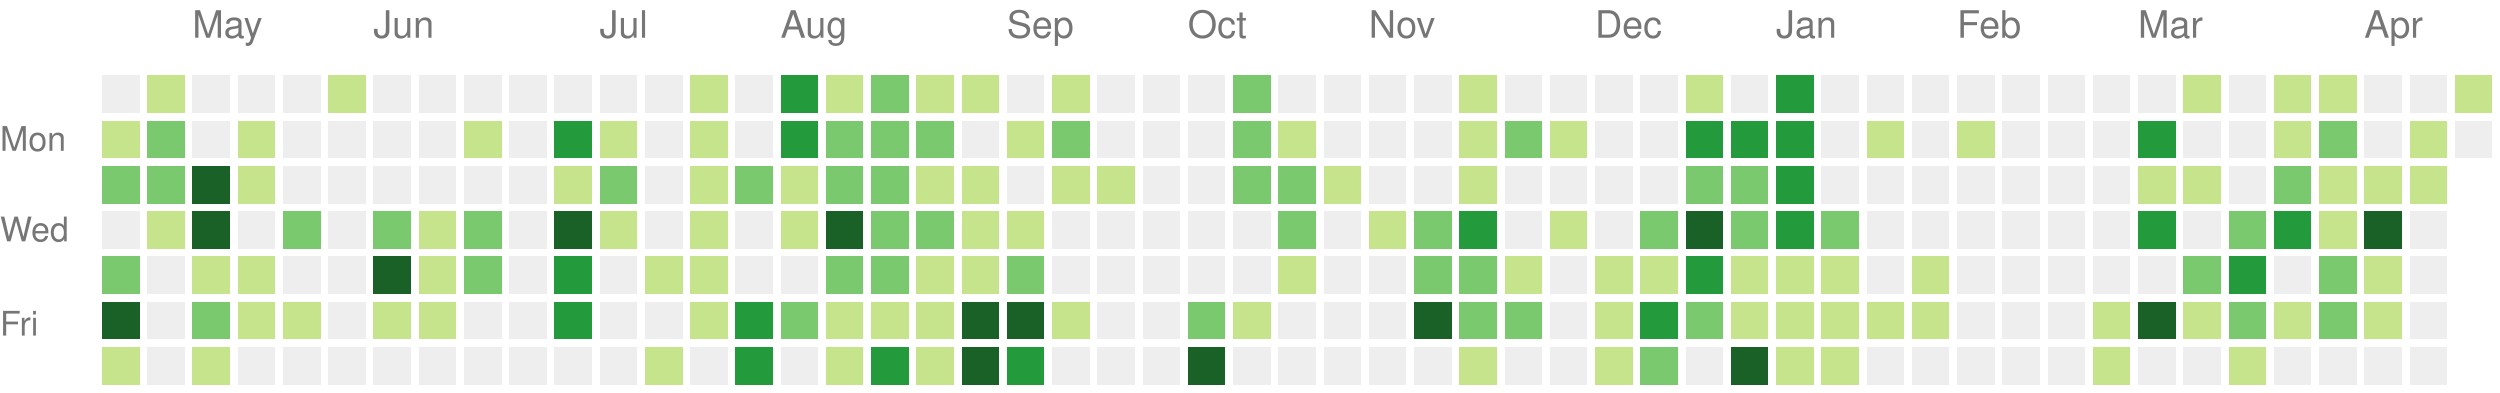
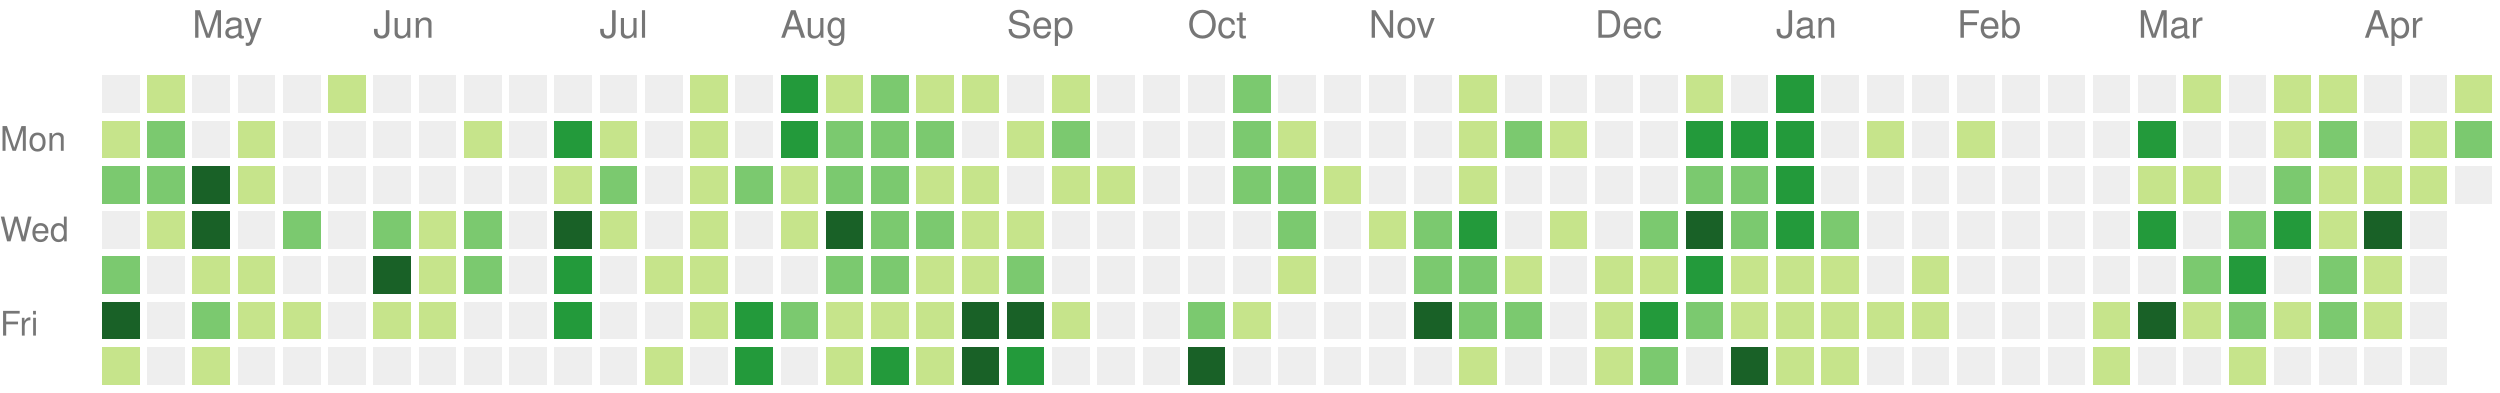
<svg xmlns="http://www.w3.org/2000/svg" version="1.1" width="663" height="104">
  <rect style="fill:#eeeeee;shape-rendering:crispedges;" data-score="0" data-date="2025-04-20" x="27" y="20" width="10" height="10" />
  <rect style="fill:#c6e48b;shape-rendering:crispedges;" data-score="1" data-date="2025-04-27" x="39" y="20" width="10" height="10" />
  <rect style="fill:#eeeeee;shape-rendering:crispedges;" data-score="0" data-date="2025-05-04" x="51" y="20" width="10" height="10" />
  <rect style="fill:#eeeeee;shape-rendering:crispedges;" data-score="0" data-date="2025-05-11" x="63" y="20" width="10" height="10" />
  <rect style="fill:#eeeeee;shape-rendering:crispedges;" data-score="0" data-date="2025-05-18" x="75" y="20" width="10" height="10" />
  <rect style="fill:#c6e48b;shape-rendering:crispedges;" data-score="1" data-date="2025-05-25" x="87" y="20" width="10" height="10" />
  <rect style="fill:#eeeeee;shape-rendering:crispedges;" data-score="0" data-date="2025-06-01" x="99" y="20" width="10" height="10" />
  <rect style="fill:#eeeeee;shape-rendering:crispedges;" data-score="0" data-date="2025-06-08" x="111" y="20" width="10" height="10" />
  <rect style="fill:#eeeeee;shape-rendering:crispedges;" data-score="0" data-date="2025-06-15" x="123" y="20" width="10" height="10" />
  <rect style="fill:#eeeeee;shape-rendering:crispedges;" data-score="0" data-date="2025-06-22" x="135" y="20" width="10" height="10" />
  <rect style="fill:#eeeeee;shape-rendering:crispedges;" data-score="0" data-date="2025-06-29" x="147" y="20" width="10" height="10" />
  <rect style="fill:#eeeeee;shape-rendering:crispedges;" data-score="0" data-date="2025-07-06" x="159" y="20" width="10" height="10" />
  <rect style="fill:#eeeeee;shape-rendering:crispedges;" data-score="0" data-date="2025-07-13" x="171" y="20" width="10" height="10" />
  <rect style="fill:#c6e48b;shape-rendering:crispedges;" data-score="1" data-date="2025-07-20" x="183" y="20" width="10" height="10" />
  <rect style="fill:#eeeeee;shape-rendering:crispedges;" data-score="0" data-date="2025-07-27" x="195" y="20" width="10" height="10" />
  <rect style="fill:#239a3b;shape-rendering:crispedges;" data-score="3" data-date="2025-08-03" x="207" y="20" width="10" height="10" />
  <rect style="fill:#c6e48b;shape-rendering:crispedges;" data-score="1" data-date="2025-08-10" x="219" y="20" width="10" height="10" />
  <rect style="fill:#7bc96f;shape-rendering:crispedges;" data-score="2" data-date="2025-08-17" x="231" y="20" width="10" height="10" />
  <rect style="fill:#c6e48b;shape-rendering:crispedges;" data-score="1" data-date="2025-08-24" x="243" y="20" width="10" height="10" />
  <rect style="fill:#c6e48b;shape-rendering:crispedges;" data-score="1" data-date="2025-08-31" x="255" y="20" width="10" height="10" />
  <rect style="fill:#eeeeee;shape-rendering:crispedges;" data-score="0" data-date="2025-09-07" x="267" y="20" width="10" height="10" />
  <rect style="fill:#c6e48b;shape-rendering:crispedges;" data-score="1" data-date="2025-09-14" x="279" y="20" width="10" height="10" />
  <rect style="fill:#eeeeee;shape-rendering:crispedges;" data-score="0" data-date="2025-09-21" x="291" y="20" width="10" height="10" />
  <rect style="fill:#eeeeee;shape-rendering:crispedges;" data-score="0" data-date="2025-09-28" x="303" y="20" width="10" height="10" />
  <rect style="fill:#eeeeee;shape-rendering:crispedges;" data-score="0" data-date="2025-10-05" x="315" y="20" width="10" height="10" />
  <rect style="fill:#7bc96f;shape-rendering:crispedges;" data-score="2" data-date="2025-10-12" x="327" y="20" width="10" height="10" />
  <rect style="fill:#eeeeee;shape-rendering:crispedges;" data-score="0" data-date="2025-10-19" x="339" y="20" width="10" height="10" />
  <rect style="fill:#eeeeee;shape-rendering:crispedges;" data-score="0" data-date="2025-10-26" x="351" y="20" width="10" height="10" />
  <rect style="fill:#eeeeee;shape-rendering:crispedges;" data-score="0" data-date="2025-11-02" x="363" y="20" width="10" height="10" />
  <rect style="fill:#eeeeee;shape-rendering:crispedges;" data-score="0" data-date="2025-11-09" x="375" y="20" width="10" height="10" />
  <rect style="fill:#c6e48b;shape-rendering:crispedges;" data-score="1" data-date="2025-11-16" x="387" y="20" width="10" height="10" />
  <rect style="fill:#eeeeee;shape-rendering:crispedges;" data-score="0" data-date="2025-11-23" x="399" y="20" width="10" height="10" />
  <rect style="fill:#eeeeee;shape-rendering:crispedges;" data-score="0" data-date="2025-11-30" x="411" y="20" width="10" height="10" />
  <rect style="fill:#eeeeee;shape-rendering:crispedges;" data-score="0" data-date="2025-12-07" x="423" y="20" width="10" height="10" />
  <rect style="fill:#eeeeee;shape-rendering:crispedges;" data-score="0" data-date="2025-12-14" x="435" y="20" width="10" height="10" />
  <rect style="fill:#c6e48b;shape-rendering:crispedges;" data-score="1" data-date="2025-12-21" x="447" y="20" width="10" height="10" />
  <rect style="fill:#eeeeee;shape-rendering:crispedges;" data-score="0" data-date="2025-12-28" x="459" y="20" width="10" height="10" />
  <rect style="fill:#239a3b;shape-rendering:crispedges;" data-score="3" data-date="2026-01-04" x="471" y="20" width="10" height="10" />
  <rect style="fill:#eeeeee;shape-rendering:crispedges;" data-score="0" data-date="2026-01-11" x="483" y="20" width="10" height="10" />
  <rect style="fill:#eeeeee;shape-rendering:crispedges;" data-score="0" data-date="2026-01-18" x="495" y="20" width="10" height="10" />
  <rect style="fill:#eeeeee;shape-rendering:crispedges;" data-score="0" data-date="2026-01-25" x="507" y="20" width="10" height="10" />
  <rect style="fill:#eeeeee;shape-rendering:crispedges;" data-score="0" data-date="2026-02-01" x="519" y="20" width="10" height="10" />
  <rect style="fill:#eeeeee;shape-rendering:crispedges;" data-score="0" data-date="2026-02-08" x="531" y="20" width="10" height="10" />
  <rect style="fill:#eeeeee;shape-rendering:crispedges;" data-score="0" data-date="2026-02-15" x="543" y="20" width="10" height="10" />
  <rect style="fill:#eeeeee;shape-rendering:crispedges;" data-score="0" data-date="2026-02-22" x="555" y="20" width="10" height="10" />
  <rect style="fill:#eeeeee;shape-rendering:crispedges;" data-score="0" data-date="2026-03-01" x="567" y="20" width="10" height="10" />
  <rect style="fill:#c6e48b;shape-rendering:crispedges;" data-score="1" data-date="2026-03-08" x="579" y="20" width="10" height="10" />
  <rect style="fill:#eeeeee;shape-rendering:crispedges;" data-score="0" data-date="2026-03-15" x="591" y="20" width="10" height="10" />
  <rect style="fill:#c6e48b;shape-rendering:crispedges;" data-score="1" data-date="2026-03-22" x="603" y="20" width="10" height="10" />
  <rect style="fill:#c6e48b;shape-rendering:crispedges;" data-score="1" data-date="2026-03-29" x="615" y="20" width="10" height="10" />
  <rect style="fill:#eeeeee;shape-rendering:crispedges;" data-score="0" data-date="2026-04-05" x="627" y="20" width="10" height="10" />
  <rect style="fill:#eeeeee;shape-rendering:crispedges;" data-score="0" data-date="2026-04-12" x="639" y="20" width="10" height="10" />
  <rect style="fill:#c6e48b;shape-rendering:crispedges;" data-score="1" data-date="2026-04-19" x="651" y="20" width="10" height="10" />
  <rect style="fill:#c6e48b;shape-rendering:crispedges;" data-score="1" data-date="2025-04-21" x="27" y="32" width="10" height="10" />
  <rect style="fill:#7bc96f;shape-rendering:crispedges;" data-score="2" data-date="2025-04-28" x="39" y="32" width="10" height="10" />
  <rect style="fill:#eeeeee;shape-rendering:crispedges;" data-score="0" data-date="2025-05-05" x="51" y="32" width="10" height="10" />
  <rect style="fill:#c6e48b;shape-rendering:crispedges;" data-score="1" data-date="2025-05-12" x="63" y="32" width="10" height="10" />
  <rect style="fill:#eeeeee;shape-rendering:crispedges;" data-score="0" data-date="2025-05-19" x="75" y="32" width="10" height="10" />
  <rect style="fill:#eeeeee;shape-rendering:crispedges;" data-score="0" data-date="2025-05-26" x="87" y="32" width="10" height="10" />
  <rect style="fill:#eeeeee;shape-rendering:crispedges;" data-score="0" data-date="2025-06-02" x="99" y="32" width="10" height="10" />
  <rect style="fill:#eeeeee;shape-rendering:crispedges;" data-score="0" data-date="2025-06-09" x="111" y="32" width="10" height="10" />
  <rect style="fill:#c6e48b;shape-rendering:crispedges;" data-score="1" data-date="2025-06-16" x="123" y="32" width="10" height="10" />
  <rect style="fill:#eeeeee;shape-rendering:crispedges;" data-score="0" data-date="2025-06-23" x="135" y="32" width="10" height="10" />
  <rect style="fill:#239a3b;shape-rendering:crispedges;" data-score="3" data-date="2025-06-30" x="147" y="32" width="10" height="10" />
  <rect style="fill:#c6e48b;shape-rendering:crispedges;" data-score="1" data-date="2025-07-07" x="159" y="32" width="10" height="10" />
  <rect style="fill:#eeeeee;shape-rendering:crispedges;" data-score="0" data-date="2025-07-14" x="171" y="32" width="10" height="10" />
  <rect style="fill:#c6e48b;shape-rendering:crispedges;" data-score="1" data-date="2025-07-21" x="183" y="32" width="10" height="10" />
  <rect style="fill:#eeeeee;shape-rendering:crispedges;" data-score="0" data-date="2025-07-28" x="195" y="32" width="10" height="10" />
  <rect style="fill:#239a3b;shape-rendering:crispedges;" data-score="3" data-date="2025-08-04" x="207" y="32" width="10" height="10" />
  <rect style="fill:#7bc96f;shape-rendering:crispedges;" data-score="2" data-date="2025-08-11" x="219" y="32" width="10" height="10" />
  <rect style="fill:#7bc96f;shape-rendering:crispedges;" data-score="2" data-date="2025-08-18" x="231" y="32" width="10" height="10" />
  <rect style="fill:#7bc96f;shape-rendering:crispedges;" data-score="2" data-date="2025-08-25" x="243" y="32" width="10" height="10" />
  <rect style="fill:#eeeeee;shape-rendering:crispedges;" data-score="0" data-date="2025-09-01" x="255" y="32" width="10" height="10" />
  <rect style="fill:#c6e48b;shape-rendering:crispedges;" data-score="1" data-date="2025-09-08" x="267" y="32" width="10" height="10" />
  <rect style="fill:#7bc96f;shape-rendering:crispedges;" data-score="2" data-date="2025-09-15" x="279" y="32" width="10" height="10" />
  <rect style="fill:#eeeeee;shape-rendering:crispedges;" data-score="0" data-date="2025-09-22" x="291" y="32" width="10" height="10" />
  <rect style="fill:#eeeeee;shape-rendering:crispedges;" data-score="0" data-date="2025-09-29" x="303" y="32" width="10" height="10" />
  <rect style="fill:#eeeeee;shape-rendering:crispedges;" data-score="0" data-date="2025-10-06" x="315" y="32" width="10" height="10" />
  <rect style="fill:#7bc96f;shape-rendering:crispedges;" data-score="2" data-date="2025-10-13" x="327" y="32" width="10" height="10" />
  <rect style="fill:#c6e48b;shape-rendering:crispedges;" data-score="1" data-date="2025-10-20" x="339" y="32" width="10" height="10" />
  <rect style="fill:#eeeeee;shape-rendering:crispedges;" data-score="0" data-date="2025-10-27" x="351" y="32" width="10" height="10" />
  <rect style="fill:#eeeeee;shape-rendering:crispedges;" data-score="0" data-date="2025-11-03" x="363" y="32" width="10" height="10" />
  <rect style="fill:#eeeeee;shape-rendering:crispedges;" data-score="0" data-date="2025-11-10" x="375" y="32" width="10" height="10" />
  <rect style="fill:#c6e48b;shape-rendering:crispedges;" data-score="1" data-date="2025-11-17" x="387" y="32" width="10" height="10" />
  <rect style="fill:#7bc96f;shape-rendering:crispedges;" data-score="2" data-date="2025-11-24" x="399" y="32" width="10" height="10" />
  <rect style="fill:#c6e48b;shape-rendering:crispedges;" data-score="1" data-date="2025-12-01" x="411" y="32" width="10" height="10" />
  <rect style="fill:#eeeeee;shape-rendering:crispedges;" data-score="0" data-date="2025-12-08" x="423" y="32" width="10" height="10" />
  <rect style="fill:#eeeeee;shape-rendering:crispedges;" data-score="0" data-date="2025-12-15" x="435" y="32" width="10" height="10" />
  <rect style="fill:#239a3b;shape-rendering:crispedges;" data-score="3" data-date="2025-12-22" x="447" y="32" width="10" height="10" />
  <rect style="fill:#239a3b;shape-rendering:crispedges;" data-score="3" data-date="2025-12-29" x="459" y="32" width="10" height="10" />
  <rect style="fill:#239a3b;shape-rendering:crispedges;" data-score="3" data-date="2026-01-05" x="471" y="32" width="10" height="10" />
  <rect style="fill:#eeeeee;shape-rendering:crispedges;" data-score="0" data-date="2026-01-12" x="483" y="32" width="10" height="10" />
  <rect style="fill:#c6e48b;shape-rendering:crispedges;" data-score="1" data-date="2026-01-19" x="495" y="32" width="10" height="10" />
  <rect style="fill:#eeeeee;shape-rendering:crispedges;" data-score="0" data-date="2026-01-26" x="507" y="32" width="10" height="10" />
  <rect style="fill:#c6e48b;shape-rendering:crispedges;" data-score="1" data-date="2026-02-02" x="519" y="32" width="10" height="10" />
  <rect style="fill:#eeeeee;shape-rendering:crispedges;" data-score="0" data-date="2026-02-09" x="531" y="32" width="10" height="10" />
  <rect style="fill:#eeeeee;shape-rendering:crispedges;" data-score="0" data-date="2026-02-16" x="543" y="32" width="10" height="10" />
  <rect style="fill:#eeeeee;shape-rendering:crispedges;" data-score="0" data-date="2026-02-23" x="555" y="32" width="10" height="10" />
  <rect style="fill:#239a3b;shape-rendering:crispedges;" data-score="3" data-date="2026-03-02" x="567" y="32" width="10" height="10" />
  <rect style="fill:#eeeeee;shape-rendering:crispedges;" data-score="0" data-date="2026-03-09" x="579" y="32" width="10" height="10" />
  <rect style="fill:#eeeeee;shape-rendering:crispedges;" data-score="0" data-date="2026-03-16" x="591" y="32" width="10" height="10" />
  <rect style="fill:#c6e48b;shape-rendering:crispedges;" data-score="1" data-date="2026-03-23" x="603" y="32" width="10" height="10" />
  <rect style="fill:#7bc96f;shape-rendering:crispedges;" data-score="2" data-date="2026-03-30" x="615" y="32" width="10" height="10" />
  <rect style="fill:#eeeeee;shape-rendering:crispedges;" data-score="0" data-date="2026-04-06" x="627" y="32" width="10" height="10" />
  <rect style="fill:#c6e48b;shape-rendering:crispedges;" data-score="1" data-date="2026-04-13" x="639" y="32" width="10" height="10" />
-   <rect style="fill:#eeeeee;shape-rendering:crispedges;" data-score="0" data-date="2026-04-20" x="651" y="32" width="10" height="10" />
+   <rect style="fill:#7bc96f;shape-rendering:crispedges;" data-score="2" data-date="2026-04-20" x="651" y="32" width="10" height="10" />
  <rect style="fill:#7bc96f;shape-rendering:crispedges;" data-score="2" data-date="2025-04-22" x="27" y="44" width="10" height="10" />
  <rect style="fill:#7bc96f;shape-rendering:crispedges;" data-score="2" data-date="2025-04-29" x="39" y="44" width="10" height="10" />
  <rect style="fill:#196127;shape-rendering:crispedges;" data-score="4" data-date="2025-05-06" x="51" y="44" width="10" height="10" />
  <rect style="fill:#c6e48b;shape-rendering:crispedges;" data-score="1" data-date="2025-05-13" x="63" y="44" width="10" height="10" />
  <rect style="fill:#eeeeee;shape-rendering:crispedges;" data-score="0" data-date="2025-05-20" x="75" y="44" width="10" height="10" />
  <rect style="fill:#eeeeee;shape-rendering:crispedges;" data-score="0" data-date="2025-05-27" x="87" y="44" width="10" height="10" />
  <rect style="fill:#eeeeee;shape-rendering:crispedges;" data-score="0" data-date="2025-06-03" x="99" y="44" width="10" height="10" />
  <rect style="fill:#eeeeee;shape-rendering:crispedges;" data-score="0" data-date="2025-06-10" x="111" y="44" width="10" height="10" />
  <rect style="fill:#eeeeee;shape-rendering:crispedges;" data-score="0" data-date="2025-06-17" x="123" y="44" width="10" height="10" />
  <rect style="fill:#eeeeee;shape-rendering:crispedges;" data-score="0" data-date="2025-06-24" x="135" y="44" width="10" height="10" />
  <rect style="fill:#c6e48b;shape-rendering:crispedges;" data-score="1" data-date="2025-07-01" x="147" y="44" width="10" height="10" />
  <rect style="fill:#7bc96f;shape-rendering:crispedges;" data-score="2" data-date="2025-07-08" x="159" y="44" width="10" height="10" />
  <rect style="fill:#eeeeee;shape-rendering:crispedges;" data-score="0" data-date="2025-07-15" x="171" y="44" width="10" height="10" />
  <rect style="fill:#c6e48b;shape-rendering:crispedges;" data-score="1" data-date="2025-07-22" x="183" y="44" width="10" height="10" />
  <rect style="fill:#7bc96f;shape-rendering:crispedges;" data-score="2" data-date="2025-07-29" x="195" y="44" width="10" height="10" />
  <rect style="fill:#c6e48b;shape-rendering:crispedges;" data-score="1" data-date="2025-08-05" x="207" y="44" width="10" height="10" />
  <rect style="fill:#7bc96f;shape-rendering:crispedges;" data-score="2" data-date="2025-08-12" x="219" y="44" width="10" height="10" />
  <rect style="fill:#7bc96f;shape-rendering:crispedges;" data-score="2" data-date="2025-08-19" x="231" y="44" width="10" height="10" />
  <rect style="fill:#c6e48b;shape-rendering:crispedges;" data-score="1" data-date="2025-08-26" x="243" y="44" width="10" height="10" />
  <rect style="fill:#c6e48b;shape-rendering:crispedges;" data-score="1" data-date="2025-09-02" x="255" y="44" width="10" height="10" />
  <rect style="fill:#eeeeee;shape-rendering:crispedges;" data-score="0" data-date="2025-09-09" x="267" y="44" width="10" height="10" />
  <rect style="fill:#c6e48b;shape-rendering:crispedges;" data-score="1" data-date="2025-09-16" x="279" y="44" width="10" height="10" />
  <rect style="fill:#c6e48b;shape-rendering:crispedges;" data-score="1" data-date="2025-09-23" x="291" y="44" width="10" height="10" />
  <rect style="fill:#eeeeee;shape-rendering:crispedges;" data-score="0" data-date="2025-09-30" x="303" y="44" width="10" height="10" />
  <rect style="fill:#eeeeee;shape-rendering:crispedges;" data-score="0" data-date="2025-10-07" x="315" y="44" width="10" height="10" />
  <rect style="fill:#7bc96f;shape-rendering:crispedges;" data-score="2" data-date="2025-10-14" x="327" y="44" width="10" height="10" />
  <rect style="fill:#7bc96f;shape-rendering:crispedges;" data-score="2" data-date="2025-10-21" x="339" y="44" width="10" height="10" />
  <rect style="fill:#c6e48b;shape-rendering:crispedges;" data-score="1" data-date="2025-10-28" x="351" y="44" width="10" height="10" />
  <rect style="fill:#eeeeee;shape-rendering:crispedges;" data-score="0" data-date="2025-11-04" x="363" y="44" width="10" height="10" />
  <rect style="fill:#eeeeee;shape-rendering:crispedges;" data-score="0" data-date="2025-11-11" x="375" y="44" width="10" height="10" />
  <rect style="fill:#c6e48b;shape-rendering:crispedges;" data-score="1" data-date="2025-11-18" x="387" y="44" width="10" height="10" />
  <rect style="fill:#eeeeee;shape-rendering:crispedges;" data-score="0" data-date="2025-11-25" x="399" y="44" width="10" height="10" />
  <rect style="fill:#eeeeee;shape-rendering:crispedges;" data-score="0" data-date="2025-12-02" x="411" y="44" width="10" height="10" />
  <rect style="fill:#eeeeee;shape-rendering:crispedges;" data-score="0" data-date="2025-12-09" x="423" y="44" width="10" height="10" />
  <rect style="fill:#eeeeee;shape-rendering:crispedges;" data-score="0" data-date="2025-12-16" x="435" y="44" width="10" height="10" />
  <rect style="fill:#7bc96f;shape-rendering:crispedges;" data-score="2" data-date="2025-12-23" x="447" y="44" width="10" height="10" />
  <rect style="fill:#7bc96f;shape-rendering:crispedges;" data-score="2" data-date="2025-12-30" x="459" y="44" width="10" height="10" />
  <rect style="fill:#239a3b;shape-rendering:crispedges;" data-score="3" data-date="2026-01-06" x="471" y="44" width="10" height="10" />
  <rect style="fill:#eeeeee;shape-rendering:crispedges;" data-score="0" data-date="2026-01-13" x="483" y="44" width="10" height="10" />
  <rect style="fill:#eeeeee;shape-rendering:crispedges;" data-score="0" data-date="2026-01-20" x="495" y="44" width="10" height="10" />
  <rect style="fill:#eeeeee;shape-rendering:crispedges;" data-score="0" data-date="2026-01-27" x="507" y="44" width="10" height="10" />
  <rect style="fill:#eeeeee;shape-rendering:crispedges;" data-score="0" data-date="2026-02-03" x="519" y="44" width="10" height="10" />
  <rect style="fill:#eeeeee;shape-rendering:crispedges;" data-score="0" data-date="2026-02-10" x="531" y="44" width="10" height="10" />
  <rect style="fill:#eeeeee;shape-rendering:crispedges;" data-score="0" data-date="2026-02-17" x="543" y="44" width="10" height="10" />
  <rect style="fill:#eeeeee;shape-rendering:crispedges;" data-score="0" data-date="2026-02-24" x="555" y="44" width="10" height="10" />
  <rect style="fill:#c6e48b;shape-rendering:crispedges;" data-score="1" data-date="2026-03-03" x="567" y="44" width="10" height="10" />
  <rect style="fill:#c6e48b;shape-rendering:crispedges;" data-score="1" data-date="2026-03-10" x="579" y="44" width="10" height="10" />
  <rect style="fill:#eeeeee;shape-rendering:crispedges;" data-score="0" data-date="2026-03-17" x="591" y="44" width="10" height="10" />
  <rect style="fill:#7bc96f;shape-rendering:crispedges;" data-score="2" data-date="2026-03-24" x="603" y="44" width="10" height="10" />
  <rect style="fill:#c6e48b;shape-rendering:crispedges;" data-score="1" data-date="2026-03-31" x="615" y="44" width="10" height="10" />
  <rect style="fill:#c6e48b;shape-rendering:crispedges;" data-score="1" data-date="2026-04-07" x="627" y="44" width="10" height="10" />
  <rect style="fill:#c6e48b;shape-rendering:crispedges;" data-score="1" data-date="2026-04-14" x="639" y="44" width="10" height="10" />
+   <rect style="fill:#eeeeee;shape-rendering:crispedges;" data-score="0" data-date="2026-04-21" x="651" y="44" width="10" height="10" />
  <rect style="fill:#eeeeee;shape-rendering:crispedges;" data-score="0" data-date="2025-04-23" x="27" y="56" width="10" height="10" />
  <rect style="fill:#c6e48b;shape-rendering:crispedges;" data-score="1" data-date="2025-04-30" x="39" y="56" width="10" height="10" />
  <rect style="fill:#196127;shape-rendering:crispedges;" data-score="4" data-date="2025-05-07" x="51" y="56" width="10" height="10" />
  <rect style="fill:#eeeeee;shape-rendering:crispedges;" data-score="0" data-date="2025-05-14" x="63" y="56" width="10" height="10" />
  <rect style="fill:#7bc96f;shape-rendering:crispedges;" data-score="2" data-date="2025-05-21" x="75" y="56" width="10" height="10" />
  <rect style="fill:#eeeeee;shape-rendering:crispedges;" data-score="0" data-date="2025-05-28" x="87" y="56" width="10" height="10" />
  <rect style="fill:#7bc96f;shape-rendering:crispedges;" data-score="2" data-date="2025-06-04" x="99" y="56" width="10" height="10" />
  <rect style="fill:#c6e48b;shape-rendering:crispedges;" data-score="1" data-date="2025-06-11" x="111" y="56" width="10" height="10" />
  <rect style="fill:#7bc96f;shape-rendering:crispedges;" data-score="2" data-date="2025-06-18" x="123" y="56" width="10" height="10" />
  <rect style="fill:#eeeeee;shape-rendering:crispedges;" data-score="0" data-date="2025-06-25" x="135" y="56" width="10" height="10" />
  <rect style="fill:#196127;shape-rendering:crispedges;" data-score="4" data-date="2025-07-02" x="147" y="56" width="10" height="10" />
  <rect style="fill:#c6e48b;shape-rendering:crispedges;" data-score="1" data-date="2025-07-09" x="159" y="56" width="10" height="10" />
  <rect style="fill:#eeeeee;shape-rendering:crispedges;" data-score="0" data-date="2025-07-16" x="171" y="56" width="10" height="10" />
  <rect style="fill:#c6e48b;shape-rendering:crispedges;" data-score="1" data-date="2025-07-23" x="183" y="56" width="10" height="10" />
  <rect style="fill:#eeeeee;shape-rendering:crispedges;" data-score="0" data-date="2025-07-30" x="195" y="56" width="10" height="10" />
  <rect style="fill:#c6e48b;shape-rendering:crispedges;" data-score="1" data-date="2025-08-06" x="207" y="56" width="10" height="10" />
  <rect style="fill:#196127;shape-rendering:crispedges;" data-score="4" data-date="2025-08-13" x="219" y="56" width="10" height="10" />
  <rect style="fill:#7bc96f;shape-rendering:crispedges;" data-score="2" data-date="2025-08-20" x="231" y="56" width="10" height="10" />
  <rect style="fill:#7bc96f;shape-rendering:crispedges;" data-score="2" data-date="2025-08-27" x="243" y="56" width="10" height="10" />
  <rect style="fill:#c6e48b;shape-rendering:crispedges;" data-score="1" data-date="2025-09-03" x="255" y="56" width="10" height="10" />
  <rect style="fill:#c6e48b;shape-rendering:crispedges;" data-score="1" data-date="2025-09-10" x="267" y="56" width="10" height="10" />
  <rect style="fill:#eeeeee;shape-rendering:crispedges;" data-score="0" data-date="2025-09-17" x="279" y="56" width="10" height="10" />
  <rect style="fill:#eeeeee;shape-rendering:crispedges;" data-score="0" data-date="2025-09-24" x="291" y="56" width="10" height="10" />
  <rect style="fill:#eeeeee;shape-rendering:crispedges;" data-score="0" data-date="2025-10-01" x="303" y="56" width="10" height="10" />
  <rect style="fill:#eeeeee;shape-rendering:crispedges;" data-score="0" data-date="2025-10-08" x="315" y="56" width="10" height="10" />
  <rect style="fill:#eeeeee;shape-rendering:crispedges;" data-score="0" data-date="2025-10-15" x="327" y="56" width="10" height="10" />
  <rect style="fill:#7bc96f;shape-rendering:crispedges;" data-score="2" data-date="2025-10-22" x="339" y="56" width="10" height="10" />
  <rect style="fill:#eeeeee;shape-rendering:crispedges;" data-score="0" data-date="2025-10-29" x="351" y="56" width="10" height="10" />
  <rect style="fill:#c6e48b;shape-rendering:crispedges;" data-score="1" data-date="2025-11-05" x="363" y="56" width="10" height="10" />
  <rect style="fill:#7bc96f;shape-rendering:crispedges;" data-score="2" data-date="2025-11-12" x="375" y="56" width="10" height="10" />
  <rect style="fill:#239a3b;shape-rendering:crispedges;" data-score="3" data-date="2025-11-19" x="387" y="56" width="10" height="10" />
  <rect style="fill:#eeeeee;shape-rendering:crispedges;" data-score="0" data-date="2025-11-26" x="399" y="56" width="10" height="10" />
  <rect style="fill:#c6e48b;shape-rendering:crispedges;" data-score="1" data-date="2025-12-03" x="411" y="56" width="10" height="10" />
  <rect style="fill:#eeeeee;shape-rendering:crispedges;" data-score="0" data-date="2025-12-10" x="423" y="56" width="10" height="10" />
  <rect style="fill:#7bc96f;shape-rendering:crispedges;" data-score="2" data-date="2025-12-17" x="435" y="56" width="10" height="10" />
  <rect style="fill:#196127;shape-rendering:crispedges;" data-score="4" data-date="2025-12-24" x="447" y="56" width="10" height="10" />
  <rect style="fill:#7bc96f;shape-rendering:crispedges;" data-score="2" data-date="2025-12-31" x="459" y="56" width="10" height="10" />
  <rect style="fill:#239a3b;shape-rendering:crispedges;" data-score="3" data-date="2026-01-07" x="471" y="56" width="10" height="10" />
  <rect style="fill:#7bc96f;shape-rendering:crispedges;" data-score="2" data-date="2026-01-14" x="483" y="56" width="10" height="10" />
  <rect style="fill:#eeeeee;shape-rendering:crispedges;" data-score="0" data-date="2026-01-21" x="495" y="56" width="10" height="10" />
  <rect style="fill:#eeeeee;shape-rendering:crispedges;" data-score="0" data-date="2026-01-28" x="507" y="56" width="10" height="10" />
  <rect style="fill:#eeeeee;shape-rendering:crispedges;" data-score="0" data-date="2026-02-04" x="519" y="56" width="10" height="10" />
  <rect style="fill:#eeeeee;shape-rendering:crispedges;" data-score="0" data-date="2026-02-11" x="531" y="56" width="10" height="10" />
  <rect style="fill:#eeeeee;shape-rendering:crispedges;" data-score="0" data-date="2026-02-18" x="543" y="56" width="10" height="10" />
  <rect style="fill:#eeeeee;shape-rendering:crispedges;" data-score="0" data-date="2026-02-25" x="555" y="56" width="10" height="10" />
  <rect style="fill:#239a3b;shape-rendering:crispedges;" data-score="3" data-date="2026-03-04" x="567" y="56" width="10" height="10" />
  <rect style="fill:#eeeeee;shape-rendering:crispedges;" data-score="0" data-date="2026-03-11" x="579" y="56" width="10" height="10" />
  <rect style="fill:#7bc96f;shape-rendering:crispedges;" data-score="2" data-date="2026-03-18" x="591" y="56" width="10" height="10" />
  <rect style="fill:#239a3b;shape-rendering:crispedges;" data-score="3" data-date="2026-03-25" x="603" y="56" width="10" height="10" />
  <rect style="fill:#c6e48b;shape-rendering:crispedges;" data-score="1" data-date="2026-04-01" x="615" y="56" width="10" height="10" />
  <rect style="fill:#196127;shape-rendering:crispedges;" data-score="4" data-date="2026-04-08" x="627" y="56" width="10" height="10" />
  <rect style="fill:#eeeeee;shape-rendering:crispedges;" data-score="0" data-date="2026-04-15" x="639" y="56" width="10" height="10" />
  <rect style="fill:#7bc96f;shape-rendering:crispedges;" data-score="2" data-date="2025-04-24" x="27" y="68" width="10" height="10" />
  <rect style="fill:#eeeeee;shape-rendering:crispedges;" data-score="0" data-date="2025-05-01" x="39" y="68" width="10" height="10" />
  <rect style="fill:#c6e48b;shape-rendering:crispedges;" data-score="1" data-date="2025-05-08" x="51" y="68" width="10" height="10" />
  <rect style="fill:#c6e48b;shape-rendering:crispedges;" data-score="1" data-date="2025-05-15" x="63" y="68" width="10" height="10" />
  <rect style="fill:#eeeeee;shape-rendering:crispedges;" data-score="0" data-date="2025-05-22" x="75" y="68" width="10" height="10" />
  <rect style="fill:#eeeeee;shape-rendering:crispedges;" data-score="0" data-date="2025-05-29" x="87" y="68" width="10" height="10" />
  <rect style="fill:#196127;shape-rendering:crispedges;" data-score="4" data-date="2025-06-05" x="99" y="68" width="10" height="10" />
  <rect style="fill:#c6e48b;shape-rendering:crispedges;" data-score="1" data-date="2025-06-12" x="111" y="68" width="10" height="10" />
  <rect style="fill:#7bc96f;shape-rendering:crispedges;" data-score="2" data-date="2025-06-19" x="123" y="68" width="10" height="10" />
  <rect style="fill:#eeeeee;shape-rendering:crispedges;" data-score="0" data-date="2025-06-26" x="135" y="68" width="10" height="10" />
  <rect style="fill:#239a3b;shape-rendering:crispedges;" data-score="3" data-date="2025-07-03" x="147" y="68" width="10" height="10" />
  <rect style="fill:#eeeeee;shape-rendering:crispedges;" data-score="0" data-date="2025-07-10" x="159" y="68" width="10" height="10" />
  <rect style="fill:#c6e48b;shape-rendering:crispedges;" data-score="1" data-date="2025-07-17" x="171" y="68" width="10" height="10" />
  <rect style="fill:#c6e48b;shape-rendering:crispedges;" data-score="1" data-date="2025-07-24" x="183" y="68" width="10" height="10" />
  <rect style="fill:#eeeeee;shape-rendering:crispedges;" data-score="0" data-date="2025-07-31" x="195" y="68" width="10" height="10" />
  <rect style="fill:#eeeeee;shape-rendering:crispedges;" data-score="0" data-date="2025-08-07" x="207" y="68" width="10" height="10" />
  <rect style="fill:#7bc96f;shape-rendering:crispedges;" data-score="2" data-date="2025-08-14" x="219" y="68" width="10" height="10" />
  <rect style="fill:#7bc96f;shape-rendering:crispedges;" data-score="2" data-date="2025-08-21" x="231" y="68" width="10" height="10" />
  <rect style="fill:#c6e48b;shape-rendering:crispedges;" data-score="1" data-date="2025-08-28" x="243" y="68" width="10" height="10" />
  <rect style="fill:#c6e48b;shape-rendering:crispedges;" data-score="1" data-date="2025-09-04" x="255" y="68" width="10" height="10" />
  <rect style="fill:#7bc96f;shape-rendering:crispedges;" data-score="2" data-date="2025-09-11" x="267" y="68" width="10" height="10" />
  <rect style="fill:#eeeeee;shape-rendering:crispedges;" data-score="0" data-date="2025-09-18" x="279" y="68" width="10" height="10" />
  <rect style="fill:#eeeeee;shape-rendering:crispedges;" data-score="0" data-date="2025-09-25" x="291" y="68" width="10" height="10" />
  <rect style="fill:#eeeeee;shape-rendering:crispedges;" data-score="0" data-date="2025-10-02" x="303" y="68" width="10" height="10" />
  <rect style="fill:#eeeeee;shape-rendering:crispedges;" data-score="0" data-date="2025-10-09" x="315" y="68" width="10" height="10" />
  <rect style="fill:#eeeeee;shape-rendering:crispedges;" data-score="0" data-date="2025-10-16" x="327" y="68" width="10" height="10" />
  <rect style="fill:#c6e48b;shape-rendering:crispedges;" data-score="1" data-date="2025-10-23" x="339" y="68" width="10" height="10" />
  <rect style="fill:#eeeeee;shape-rendering:crispedges;" data-score="0" data-date="2025-10-30" x="351" y="68" width="10" height="10" />
  <rect style="fill:#eeeeee;shape-rendering:crispedges;" data-score="0" data-date="2025-11-06" x="363" y="68" width="10" height="10" />
  <rect style="fill:#7bc96f;shape-rendering:crispedges;" data-score="2" data-date="2025-11-13" x="375" y="68" width="10" height="10" />
  <rect style="fill:#7bc96f;shape-rendering:crispedges;" data-score="2" data-date="2025-11-20" x="387" y="68" width="10" height="10" />
  <rect style="fill:#c6e48b;shape-rendering:crispedges;" data-score="1" data-date="2025-11-27" x="399" y="68" width="10" height="10" />
  <rect style="fill:#eeeeee;shape-rendering:crispedges;" data-score="0" data-date="2025-12-04" x="411" y="68" width="10" height="10" />
  <rect style="fill:#c6e48b;shape-rendering:crispedges;" data-score="1" data-date="2025-12-11" x="423" y="68" width="10" height="10" />
  <rect style="fill:#c6e48b;shape-rendering:crispedges;" data-score="1" data-date="2025-12-18" x="435" y="68" width="10" height="10" />
  <rect style="fill:#239a3b;shape-rendering:crispedges;" data-score="3" data-date="2025-12-25" x="447" y="68" width="10" height="10" />
  <rect style="fill:#c6e48b;shape-rendering:crispedges;" data-score="1" data-date="2026-01-01" x="459" y="68" width="10" height="10" />
  <rect style="fill:#c6e48b;shape-rendering:crispedges;" data-score="1" data-date="2026-01-08" x="471" y="68" width="10" height="10" />
  <rect style="fill:#c6e48b;shape-rendering:crispedges;" data-score="1" data-date="2026-01-15" x="483" y="68" width="10" height="10" />
  <rect style="fill:#eeeeee;shape-rendering:crispedges;" data-score="0" data-date="2026-01-22" x="495" y="68" width="10" height="10" />
  <rect style="fill:#c6e48b;shape-rendering:crispedges;" data-score="1" data-date="2026-01-29" x="507" y="68" width="10" height="10" />
  <rect style="fill:#eeeeee;shape-rendering:crispedges;" data-score="0" data-date="2026-02-05" x="519" y="68" width="10" height="10" />
  <rect style="fill:#eeeeee;shape-rendering:crispedges;" data-score="0" data-date="2026-02-12" x="531" y="68" width="10" height="10" />
  <rect style="fill:#eeeeee;shape-rendering:crispedges;" data-score="0" data-date="2026-02-19" x="543" y="68" width="10" height="10" />
  <rect style="fill:#eeeeee;shape-rendering:crispedges;" data-score="0" data-date="2026-02-26" x="555" y="68" width="10" height="10" />
  <rect style="fill:#eeeeee;shape-rendering:crispedges;" data-score="0" data-date="2026-03-05" x="567" y="68" width="10" height="10" />
  <rect style="fill:#7bc96f;shape-rendering:crispedges;" data-score="2" data-date="2026-03-12" x="579" y="68" width="10" height="10" />
  <rect style="fill:#239a3b;shape-rendering:crispedges;" data-score="3" data-date="2026-03-19" x="591" y="68" width="10" height="10" />
  <rect style="fill:#eeeeee;shape-rendering:crispedges;" data-score="0" data-date="2026-03-26" x="603" y="68" width="10" height="10" />
  <rect style="fill:#7bc96f;shape-rendering:crispedges;" data-score="2" data-date="2026-04-02" x="615" y="68" width="10" height="10" />
  <rect style="fill:#c6e48b;shape-rendering:crispedges;" data-score="1" data-date="2026-04-09" x="627" y="68" width="10" height="10" />
  <rect style="fill:#eeeeee;shape-rendering:crispedges;" data-score="0" data-date="2026-04-16" x="639" y="68" width="10" height="10" />
  <rect style="fill:#196127;shape-rendering:crispedges;" data-score="4" data-date="2025-04-25" x="27" y="80" width="10" height="10" />
  <rect style="fill:#eeeeee;shape-rendering:crispedges;" data-score="0" data-date="2025-05-02" x="39" y="80" width="10" height="10" />
  <rect style="fill:#7bc96f;shape-rendering:crispedges;" data-score="2" data-date="2025-05-09" x="51" y="80" width="10" height="10" />
  <rect style="fill:#c6e48b;shape-rendering:crispedges;" data-score="1" data-date="2025-05-16" x="63" y="80" width="10" height="10" />
  <rect style="fill:#c6e48b;shape-rendering:crispedges;" data-score="1" data-date="2025-05-23" x="75" y="80" width="10" height="10" />
  <rect style="fill:#eeeeee;shape-rendering:crispedges;" data-score="0" data-date="2025-05-30" x="87" y="80" width="10" height="10" />
  <rect style="fill:#c6e48b;shape-rendering:crispedges;" data-score="1" data-date="2025-06-06" x="99" y="80" width="10" height="10" />
  <rect style="fill:#c6e48b;shape-rendering:crispedges;" data-score="1" data-date="2025-06-13" x="111" y="80" width="10" height="10" />
  <rect style="fill:#eeeeee;shape-rendering:crispedges;" data-score="0" data-date="2025-06-20" x="123" y="80" width="10" height="10" />
  <rect style="fill:#eeeeee;shape-rendering:crispedges;" data-score="0" data-date="2025-06-27" x="135" y="80" width="10" height="10" />
  <rect style="fill:#239a3b;shape-rendering:crispedges;" data-score="3" data-date="2025-07-04" x="147" y="80" width="10" height="10" />
  <rect style="fill:#eeeeee;shape-rendering:crispedges;" data-score="0" data-date="2025-07-11" x="159" y="80" width="10" height="10" />
  <rect style="fill:#eeeeee;shape-rendering:crispedges;" data-score="0" data-date="2025-07-18" x="171" y="80" width="10" height="10" />
  <rect style="fill:#c6e48b;shape-rendering:crispedges;" data-score="1" data-date="2025-07-25" x="183" y="80" width="10" height="10" />
  <rect style="fill:#239a3b;shape-rendering:crispedges;" data-score="3" data-date="2025-08-01" x="195" y="80" width="10" height="10" />
  <rect style="fill:#7bc96f;shape-rendering:crispedges;" data-score="2" data-date="2025-08-08" x="207" y="80" width="10" height="10" />
  <rect style="fill:#c6e48b;shape-rendering:crispedges;" data-score="1" data-date="2025-08-15" x="219" y="80" width="10" height="10" />
  <rect style="fill:#c6e48b;shape-rendering:crispedges;" data-score="1" data-date="2025-08-22" x="231" y="80" width="10" height="10" />
  <rect style="fill:#c6e48b;shape-rendering:crispedges;" data-score="1" data-date="2025-08-29" x="243" y="80" width="10" height="10" />
  <rect style="fill:#196127;shape-rendering:crispedges;" data-score="4" data-date="2025-09-05" x="255" y="80" width="10" height="10" />
  <rect style="fill:#196127;shape-rendering:crispedges;" data-score="4" data-date="2025-09-12" x="267" y="80" width="10" height="10" />
  <rect style="fill:#c6e48b;shape-rendering:crispedges;" data-score="1" data-date="2025-09-19" x="279" y="80" width="10" height="10" />
  <rect style="fill:#eeeeee;shape-rendering:crispedges;" data-score="0" data-date="2025-09-26" x="291" y="80" width="10" height="10" />
  <rect style="fill:#eeeeee;shape-rendering:crispedges;" data-score="0" data-date="2025-10-03" x="303" y="80" width="10" height="10" />
  <rect style="fill:#7bc96f;shape-rendering:crispedges;" data-score="2" data-date="2025-10-10" x="315" y="80" width="10" height="10" />
  <rect style="fill:#c6e48b;shape-rendering:crispedges;" data-score="1" data-date="2025-10-17" x="327" y="80" width="10" height="10" />
  <rect style="fill:#eeeeee;shape-rendering:crispedges;" data-score="0" data-date="2025-10-24" x="339" y="80" width="10" height="10" />
  <rect style="fill:#eeeeee;shape-rendering:crispedges;" data-score="0" data-date="2025-10-31" x="351" y="80" width="10" height="10" />
  <rect style="fill:#eeeeee;shape-rendering:crispedges;" data-score="0" data-date="2025-11-07" x="363" y="80" width="10" height="10" />
  <rect style="fill:#196127;shape-rendering:crispedges;" data-score="4" data-date="2025-11-14" x="375" y="80" width="10" height="10" />
  <rect style="fill:#7bc96f;shape-rendering:crispedges;" data-score="2" data-date="2025-11-21" x="387" y="80" width="10" height="10" />
  <rect style="fill:#7bc96f;shape-rendering:crispedges;" data-score="2" data-date="2025-11-28" x="399" y="80" width="10" height="10" />
  <rect style="fill:#eeeeee;shape-rendering:crispedges;" data-score="0" data-date="2025-12-05" x="411" y="80" width="10" height="10" />
  <rect style="fill:#c6e48b;shape-rendering:crispedges;" data-score="1" data-date="2025-12-12" x="423" y="80" width="10" height="10" />
  <rect style="fill:#239a3b;shape-rendering:crispedges;" data-score="3" data-date="2025-12-19" x="435" y="80" width="10" height="10" />
  <rect style="fill:#7bc96f;shape-rendering:crispedges;" data-score="2" data-date="2025-12-26" x="447" y="80" width="10" height="10" />
  <rect style="fill:#c6e48b;shape-rendering:crispedges;" data-score="1" data-date="2026-01-02" x="459" y="80" width="10" height="10" />
  <rect style="fill:#c6e48b;shape-rendering:crispedges;" data-score="1" data-date="2026-01-09" x="471" y="80" width="10" height="10" />
  <rect style="fill:#c6e48b;shape-rendering:crispedges;" data-score="1" data-date="2026-01-16" x="483" y="80" width="10" height="10" />
  <rect style="fill:#c6e48b;shape-rendering:crispedges;" data-score="1" data-date="2026-01-23" x="495" y="80" width="10" height="10" />
  <rect style="fill:#c6e48b;shape-rendering:crispedges;" data-score="1" data-date="2026-01-30" x="507" y="80" width="10" height="10" />
  <rect style="fill:#eeeeee;shape-rendering:crispedges;" data-score="0" data-date="2026-02-06" x="519" y="80" width="10" height="10" />
  <rect style="fill:#eeeeee;shape-rendering:crispedges;" data-score="0" data-date="2026-02-13" x="531" y="80" width="10" height="10" />
  <rect style="fill:#eeeeee;shape-rendering:crispedges;" data-score="0" data-date="2026-02-20" x="543" y="80" width="10" height="10" />
  <rect style="fill:#c6e48b;shape-rendering:crispedges;" data-score="1" data-date="2026-02-27" x="555" y="80" width="10" height="10" />
  <rect style="fill:#196127;shape-rendering:crispedges;" data-score="4" data-date="2026-03-06" x="567" y="80" width="10" height="10" />
  <rect style="fill:#c6e48b;shape-rendering:crispedges;" data-score="1" data-date="2026-03-13" x="579" y="80" width="10" height="10" />
  <rect style="fill:#7bc96f;shape-rendering:crispedges;" data-score="2" data-date="2026-03-20" x="591" y="80" width="10" height="10" />
  <rect style="fill:#c6e48b;shape-rendering:crispedges;" data-score="1" data-date="2026-03-27" x="603" y="80" width="10" height="10" />
  <rect style="fill:#7bc96f;shape-rendering:crispedges;" data-score="2" data-date="2026-04-03" x="615" y="80" width="10" height="10" />
  <rect style="fill:#c6e48b;shape-rendering:crispedges;" data-score="1" data-date="2026-04-10" x="627" y="80" width="10" height="10" />
  <rect style="fill:#eeeeee;shape-rendering:crispedges;" data-score="0" data-date="2026-04-17" x="639" y="80" width="10" height="10" />
  <rect style="fill:#c6e48b;shape-rendering:crispedges;" data-score="1" data-date="2025-04-26" x="27" y="92" width="10" height="10" />
  <rect style="fill:#eeeeee;shape-rendering:crispedges;" data-score="0" data-date="2025-05-03" x="39" y="92" width="10" height="10" />
  <rect style="fill:#c6e48b;shape-rendering:crispedges;" data-score="1" data-date="2025-05-10" x="51" y="92" width="10" height="10" />
  <rect style="fill:#eeeeee;shape-rendering:crispedges;" data-score="0" data-date="2025-05-17" x="63" y="92" width="10" height="10" />
  <rect style="fill:#eeeeee;shape-rendering:crispedges;" data-score="0" data-date="2025-05-24" x="75" y="92" width="10" height="10" />
  <rect style="fill:#eeeeee;shape-rendering:crispedges;" data-score="0" data-date="2025-05-31" x="87" y="92" width="10" height="10" />
  <rect style="fill:#eeeeee;shape-rendering:crispedges;" data-score="0" data-date="2025-06-07" x="99" y="92" width="10" height="10" />
  <rect style="fill:#eeeeee;shape-rendering:crispedges;" data-score="0" data-date="2025-06-14" x="111" y="92" width="10" height="10" />
  <rect style="fill:#eeeeee;shape-rendering:crispedges;" data-score="0" data-date="2025-06-21" x="123" y="92" width="10" height="10" />
  <rect style="fill:#eeeeee;shape-rendering:crispedges;" data-score="0" data-date="2025-06-28" x="135" y="92" width="10" height="10" />
  <rect style="fill:#eeeeee;shape-rendering:crispedges;" data-score="0" data-date="2025-07-05" x="147" y="92" width="10" height="10" />
  <rect style="fill:#eeeeee;shape-rendering:crispedges;" data-score="0" data-date="2025-07-12" x="159" y="92" width="10" height="10" />
  <rect style="fill:#c6e48b;shape-rendering:crispedges;" data-score="1" data-date="2025-07-19" x="171" y="92" width="10" height="10" />
  <rect style="fill:#eeeeee;shape-rendering:crispedges;" data-score="0" data-date="2025-07-26" x="183" y="92" width="10" height="10" />
  <rect style="fill:#239a3b;shape-rendering:crispedges;" data-score="3" data-date="2025-08-02" x="195" y="92" width="10" height="10" />
  <rect style="fill:#eeeeee;shape-rendering:crispedges;" data-score="0" data-date="2025-08-09" x="207" y="92" width="10" height="10" />
  <rect style="fill:#c6e48b;shape-rendering:crispedges;" data-score="1" data-date="2025-08-16" x="219" y="92" width="10" height="10" />
  <rect style="fill:#239a3b;shape-rendering:crispedges;" data-score="3" data-date="2025-08-23" x="231" y="92" width="10" height="10" />
  <rect style="fill:#c6e48b;shape-rendering:crispedges;" data-score="1" data-date="2025-08-30" x="243" y="92" width="10" height="10" />
  <rect style="fill:#196127;shape-rendering:crispedges;" data-score="4" data-date="2025-09-06" x="255" y="92" width="10" height="10" />
  <rect style="fill:#239a3b;shape-rendering:crispedges;" data-score="3" data-date="2025-09-13" x="267" y="92" width="10" height="10" />
  <rect style="fill:#eeeeee;shape-rendering:crispedges;" data-score="0" data-date="2025-09-20" x="279" y="92" width="10" height="10" />
  <rect style="fill:#eeeeee;shape-rendering:crispedges;" data-score="0" data-date="2025-09-27" x="291" y="92" width="10" height="10" />
  <rect style="fill:#eeeeee;shape-rendering:crispedges;" data-score="0" data-date="2025-10-04" x="303" y="92" width="10" height="10" />
  <rect style="fill:#196127;shape-rendering:crispedges;" data-score="4" data-date="2025-10-11" x="315" y="92" width="10" height="10" />
  <rect style="fill:#eeeeee;shape-rendering:crispedges;" data-score="0" data-date="2025-10-18" x="327" y="92" width="10" height="10" />
  <rect style="fill:#eeeeee;shape-rendering:crispedges;" data-score="0" data-date="2025-10-25" x="339" y="92" width="10" height="10" />
  <rect style="fill:#eeeeee;shape-rendering:crispedges;" data-score="0" data-date="2025-11-01" x="351" y="92" width="10" height="10" />
  <rect style="fill:#eeeeee;shape-rendering:crispedges;" data-score="0" data-date="2025-11-08" x="363" y="92" width="10" height="10" />
  <rect style="fill:#eeeeee;shape-rendering:crispedges;" data-score="0" data-date="2025-11-15" x="375" y="92" width="10" height="10" />
  <rect style="fill:#c6e48b;shape-rendering:crispedges;" data-score="1" data-date="2025-11-22" x="387" y="92" width="10" height="10" />
  <rect style="fill:#eeeeee;shape-rendering:crispedges;" data-score="0" data-date="2025-11-29" x="399" y="92" width="10" height="10" />
  <rect style="fill:#eeeeee;shape-rendering:crispedges;" data-score="0" data-date="2025-12-06" x="411" y="92" width="10" height="10" />
  <rect style="fill:#c6e48b;shape-rendering:crispedges;" data-score="1" data-date="2025-12-13" x="423" y="92" width="10" height="10" />
  <rect style="fill:#7bc96f;shape-rendering:crispedges;" data-score="2" data-date="2025-12-20" x="435" y="92" width="10" height="10" />
  <rect style="fill:#eeeeee;shape-rendering:crispedges;" data-score="0" data-date="2025-12-27" x="447" y="92" width="10" height="10" />
  <rect style="fill:#196127;shape-rendering:crispedges;" data-score="4" data-date="2026-01-03" x="459" y="92" width="10" height="10" />
  <rect style="fill:#c6e48b;shape-rendering:crispedges;" data-score="1" data-date="2026-01-10" x="471" y="92" width="10" height="10" />
  <rect style="fill:#c6e48b;shape-rendering:crispedges;" data-score="1" data-date="2026-01-17" x="483" y="92" width="10" height="10" />
  <rect style="fill:#eeeeee;shape-rendering:crispedges;" data-score="0" data-date="2026-01-24" x="495" y="92" width="10" height="10" />
  <rect style="fill:#eeeeee;shape-rendering:crispedges;" data-score="0" data-date="2026-01-31" x="507" y="92" width="10" height="10" />
  <rect style="fill:#eeeeee;shape-rendering:crispedges;" data-score="0" data-date="2026-02-07" x="519" y="92" width="10" height="10" />
  <rect style="fill:#eeeeee;shape-rendering:crispedges;" data-score="0" data-date="2026-02-14" x="531" y="92" width="10" height="10" />
  <rect style="fill:#eeeeee;shape-rendering:crispedges;" data-score="0" data-date="2026-02-21" x="543" y="92" width="10" height="10" />
  <rect style="fill:#c6e48b;shape-rendering:crispedges;" data-score="1" data-date="2026-02-28" x="555" y="92" width="10" height="10" />
  <rect style="fill:#eeeeee;shape-rendering:crispedges;" data-score="0" data-date="2026-03-07" x="567" y="92" width="10" height="10" />
  <rect style="fill:#eeeeee;shape-rendering:crispedges;" data-score="0" data-date="2026-03-14" x="579" y="92" width="10" height="10" />
  <rect style="fill:#c6e48b;shape-rendering:crispedges;" data-score="1" data-date="2026-03-21" x="591" y="92" width="10" height="10" />
  <rect style="fill:#eeeeee;shape-rendering:crispedges;" data-score="0" data-date="2026-03-28" x="603" y="92" width="10" height="10" />
  <rect style="fill:#eeeeee;shape-rendering:crispedges;" data-score="0" data-date="2026-04-04" x="615" y="92" width="10" height="10" />
  <rect style="fill:#eeeeee;shape-rendering:crispedges;" data-score="0" data-date="2026-04-11" x="627" y="92" width="10" height="10" />
  <rect style="fill:#eeeeee;shape-rendering:crispedges;" data-score="0" data-date="2026-04-18" x="639" y="92" width="10" height="10" />
  <text style="fill:#767676;text-anchor:start;text-align:center;font-family:-apple-system, BlinkMacSystemFont, 'Segoe UI', Helvetica, Arial, sans-serif, 'Apple Color Emoji', 'Segoe UI Emoji', 'Segoe UI Symbol';white-space:nowrap;font-size:9px;display:none;" x="0" y="28">Sun</text>
  <text style="fill:#767676;text-anchor:start;text-align:center;font-family:-apple-system, BlinkMacSystemFont, 'Segoe UI', Helvetica, Arial, sans-serif, 'Apple Color Emoji', 'Segoe UI Emoji', 'Segoe UI Symbol';white-space:nowrap;font-size:9px;" x="0" y="40">Mon</text>
  <text style="fill:#767676;text-anchor:start;text-align:center;font-family:-apple-system, BlinkMacSystemFont, 'Segoe UI', Helvetica, Arial, sans-serif, 'Apple Color Emoji', 'Segoe UI Emoji', 'Segoe UI Symbol';white-space:nowrap;font-size:9px;display:none;" x="0" y="52">Tue</text>
  <text style="fill:#767676;text-anchor:start;text-align:center;font-family:-apple-system, BlinkMacSystemFont, 'Segoe UI', Helvetica, Arial, sans-serif, 'Apple Color Emoji', 'Segoe UI Emoji', 'Segoe UI Symbol';white-space:nowrap;font-size:9px;" x="0" y="64">Wed</text>
  <text style="fill:#767676;text-anchor:start;text-align:center;font-family:-apple-system, BlinkMacSystemFont, 'Segoe UI', Helvetica, Arial, sans-serif, 'Apple Color Emoji', 'Segoe UI Emoji', 'Segoe UI Symbol';white-space:nowrap;font-size:9px;display:none;" x="0" y="77">Thu</text>
  <text style="fill:#767676;text-anchor:start;text-align:center;font-family:-apple-system, BlinkMacSystemFont, 'Segoe UI', Helvetica, Arial, sans-serif, 'Apple Color Emoji', 'Segoe UI Emoji', 'Segoe UI Symbol';white-space:nowrap;font-size:9px;" x="0" y="89">Fri</text>
  <text style="fill:#767676;text-anchor:start;text-align:center;font-family:-apple-system, BlinkMacSystemFont, 'Segoe UI', Helvetica, Arial, sans-serif, 'Apple Color Emoji', 'Segoe UI Emoji', 'Segoe UI Symbol';white-space:nowrap;font-size:9px;display:none;" x="0" y="101">Sat</text>
  <text style="fill:#767676;text-anchor:start;text-align:center;font-family:-apple-system, BlinkMacSystemFont, 'Segoe UI', Helvetica, Arial, sans-serif, 'Apple Color Emoji', 'Segoe UI Emoji', 'Segoe UI Symbol';white-space:nowrap;font-size:10px;" x="51" y="10">May</text>
  <text style="fill:#767676;text-anchor:start;text-align:center;font-family:-apple-system, BlinkMacSystemFont, 'Segoe UI', Helvetica, Arial, sans-serif, 'Apple Color Emoji', 'Segoe UI Emoji', 'Segoe UI Symbol';white-space:nowrap;font-size:10px;" x="99" y="10">Jun</text>
  <text style="fill:#767676;text-anchor:start;text-align:center;font-family:-apple-system, BlinkMacSystemFont, 'Segoe UI', Helvetica, Arial, sans-serif, 'Apple Color Emoji', 'Segoe UI Emoji', 'Segoe UI Symbol';white-space:nowrap;font-size:10px;" x="159" y="10">Jul</text>
  <text style="fill:#767676;text-anchor:start;text-align:center;font-family:-apple-system, BlinkMacSystemFont, 'Segoe UI', Helvetica, Arial, sans-serif, 'Apple Color Emoji', 'Segoe UI Emoji', 'Segoe UI Symbol';white-space:nowrap;font-size:10px;" x="207" y="10">Aug</text>
  <text style="fill:#767676;text-anchor:start;text-align:center;font-family:-apple-system, BlinkMacSystemFont, 'Segoe UI', Helvetica, Arial, sans-serif, 'Apple Color Emoji', 'Segoe UI Emoji', 'Segoe UI Symbol';white-space:nowrap;font-size:10px;" x="267" y="10">Sep</text>
  <text style="fill:#767676;text-anchor:start;text-align:center;font-family:-apple-system, BlinkMacSystemFont, 'Segoe UI', Helvetica, Arial, sans-serif, 'Apple Color Emoji', 'Segoe UI Emoji', 'Segoe UI Symbol';white-space:nowrap;font-size:10px;" x="315" y="10">Oct</text>
  <text style="fill:#767676;text-anchor:start;text-align:center;font-family:-apple-system, BlinkMacSystemFont, 'Segoe UI', Helvetica, Arial, sans-serif, 'Apple Color Emoji', 'Segoe UI Emoji', 'Segoe UI Symbol';white-space:nowrap;font-size:10px;" x="363" y="10">Nov</text>
  <text style="fill:#767676;text-anchor:start;text-align:center;font-family:-apple-system, BlinkMacSystemFont, 'Segoe UI', Helvetica, Arial, sans-serif, 'Apple Color Emoji', 'Segoe UI Emoji', 'Segoe UI Symbol';white-space:nowrap;font-size:10px;" x="423" y="10">Dec</text>
  <text style="fill:#767676;text-anchor:start;text-align:center;font-family:-apple-system, BlinkMacSystemFont, 'Segoe UI', Helvetica, Arial, sans-serif, 'Apple Color Emoji', 'Segoe UI Emoji', 'Segoe UI Symbol';white-space:nowrap;font-size:10px;" x="471" y="10">Jan</text>
  <text style="fill:#767676;text-anchor:start;text-align:center;font-family:-apple-system, BlinkMacSystemFont, 'Segoe UI', Helvetica, Arial, sans-serif, 'Apple Color Emoji', 'Segoe UI Emoji', 'Segoe UI Symbol';white-space:nowrap;font-size:10px;" x="519" y="10">Feb</text>
  <text style="fill:#767676;text-anchor:start;text-align:center;font-family:-apple-system, BlinkMacSystemFont, 'Segoe UI', Helvetica, Arial, sans-serif, 'Apple Color Emoji', 'Segoe UI Emoji', 'Segoe UI Symbol';white-space:nowrap;font-size:10px;" x="567" y="10">Mar</text>
  <text style="fill:#767676;text-anchor:start;text-align:center;font-family:-apple-system, BlinkMacSystemFont, 'Segoe UI', Helvetica, Arial, sans-serif, 'Apple Color Emoji', 'Segoe UI Emoji', 'Segoe UI Symbol';white-space:nowrap;font-size:10px;" x="627" y="10">Apr</text>
</svg>
